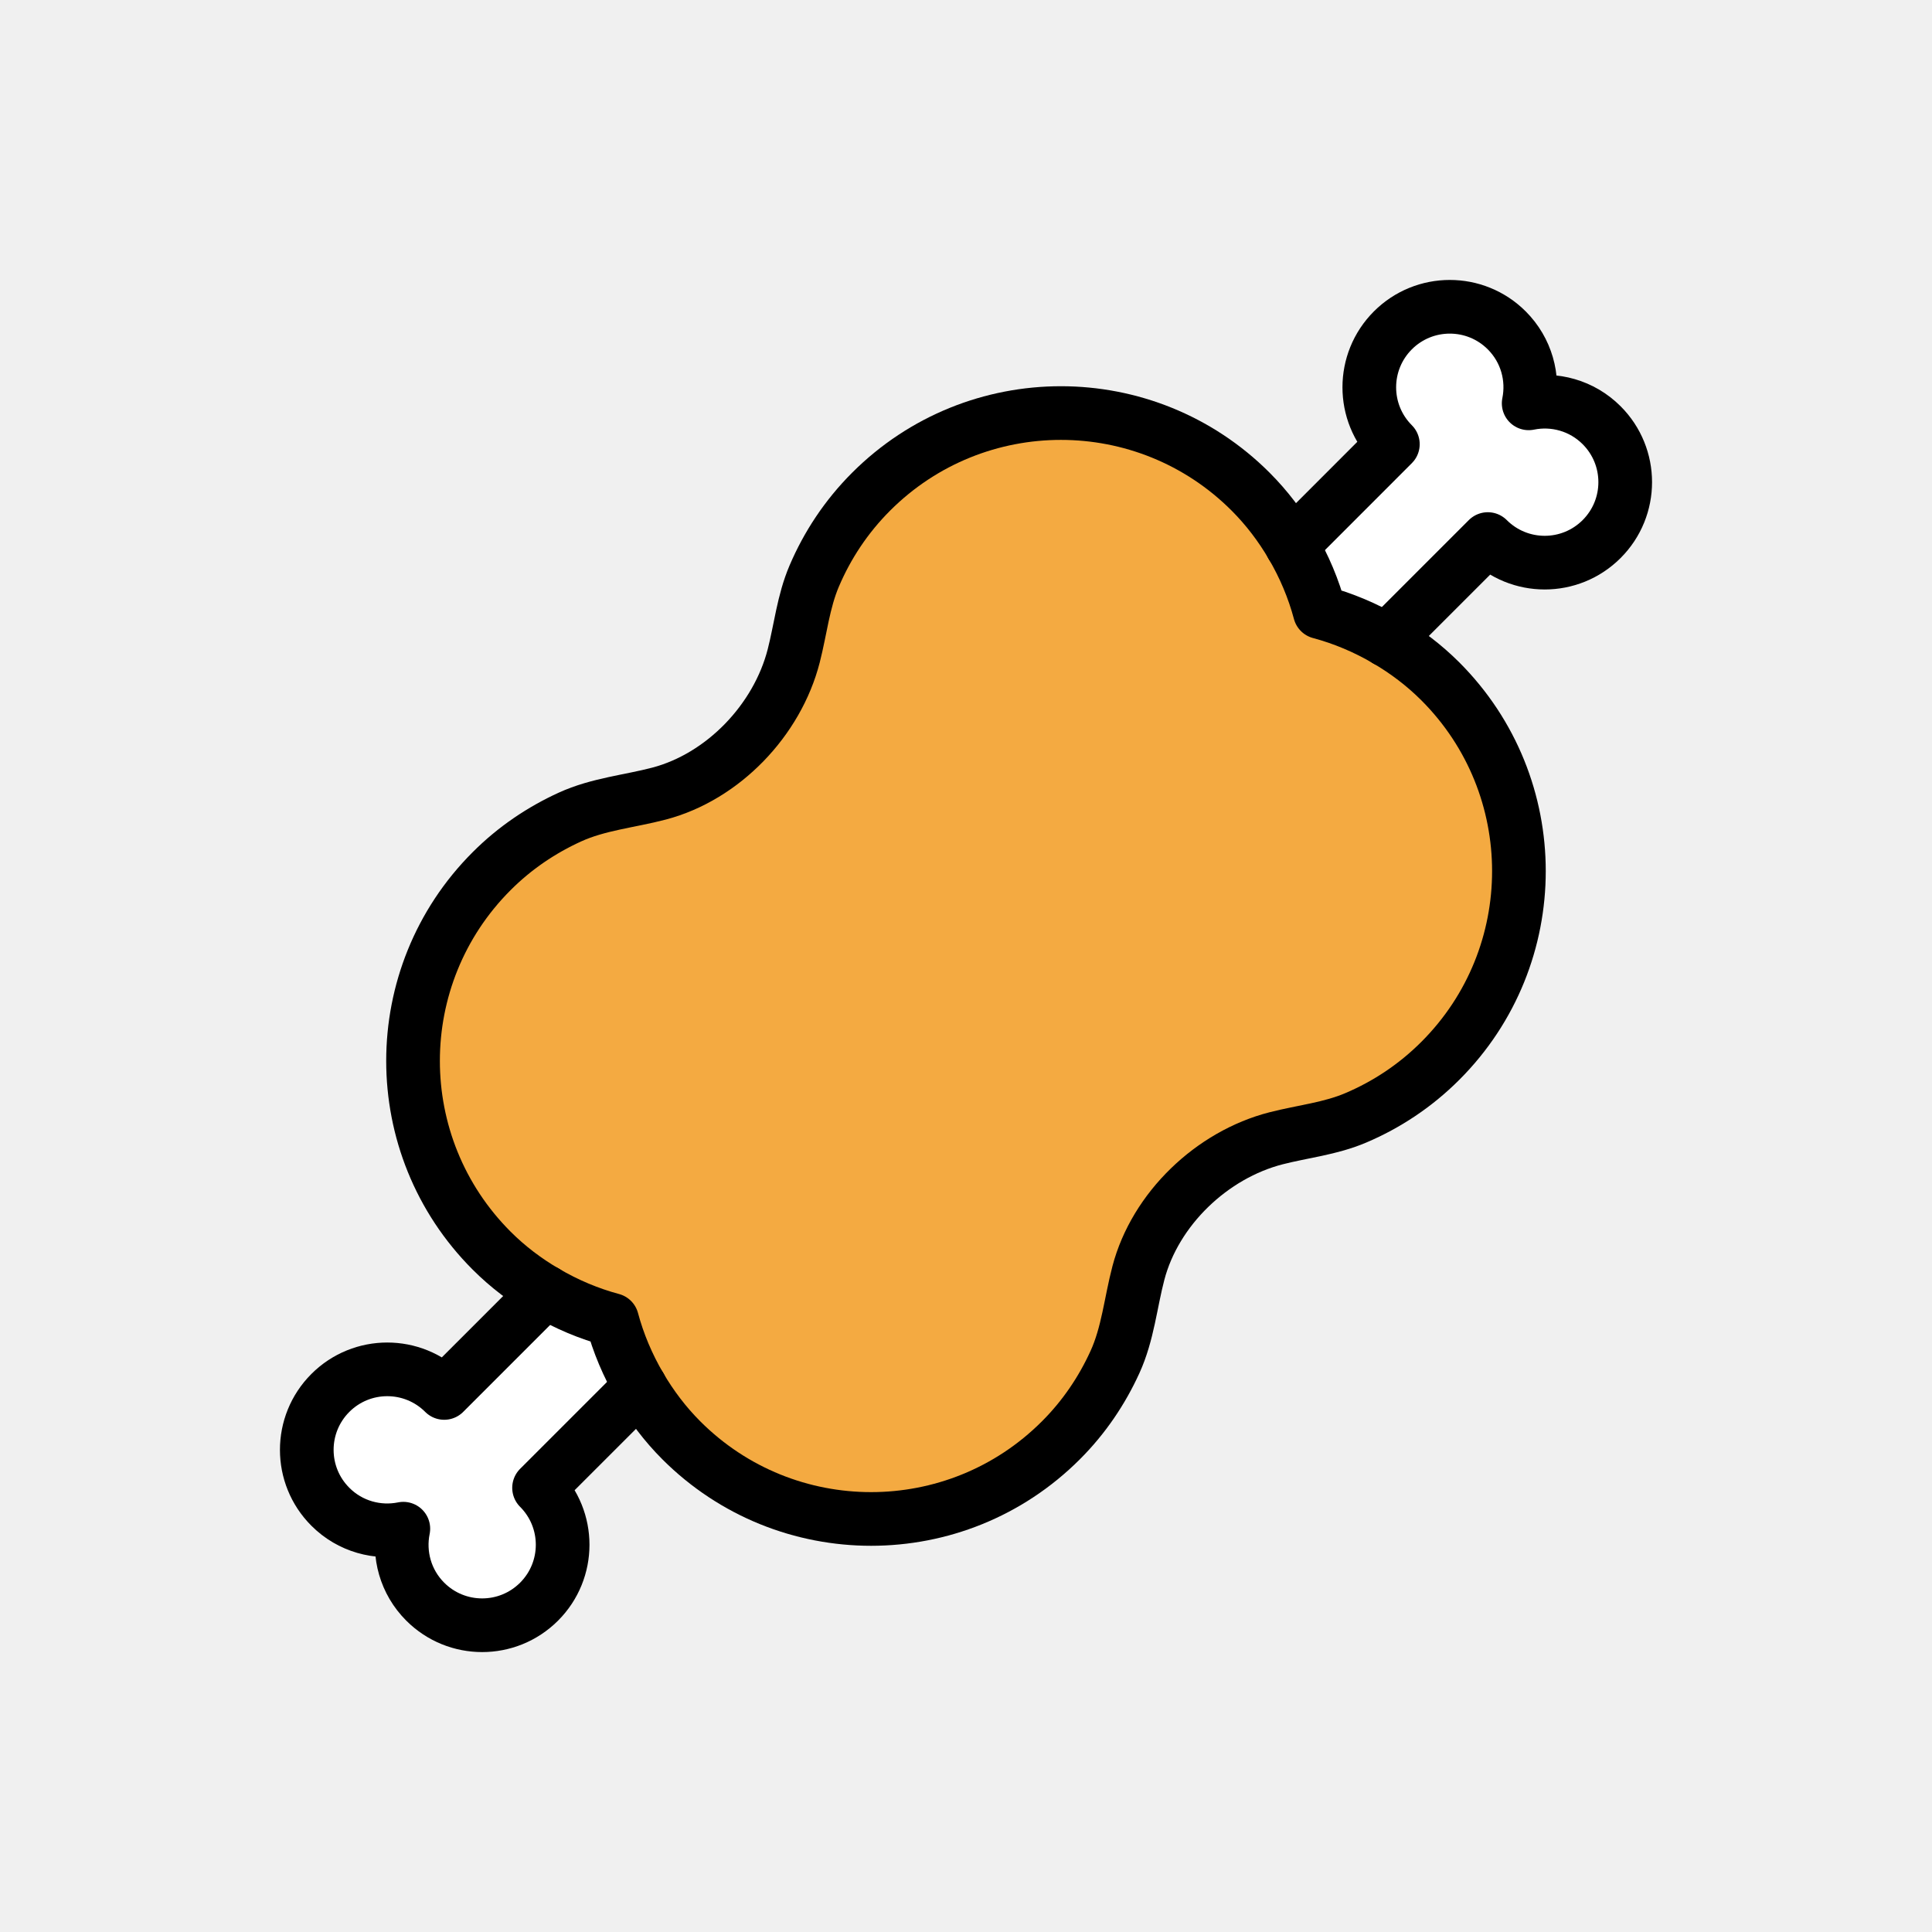
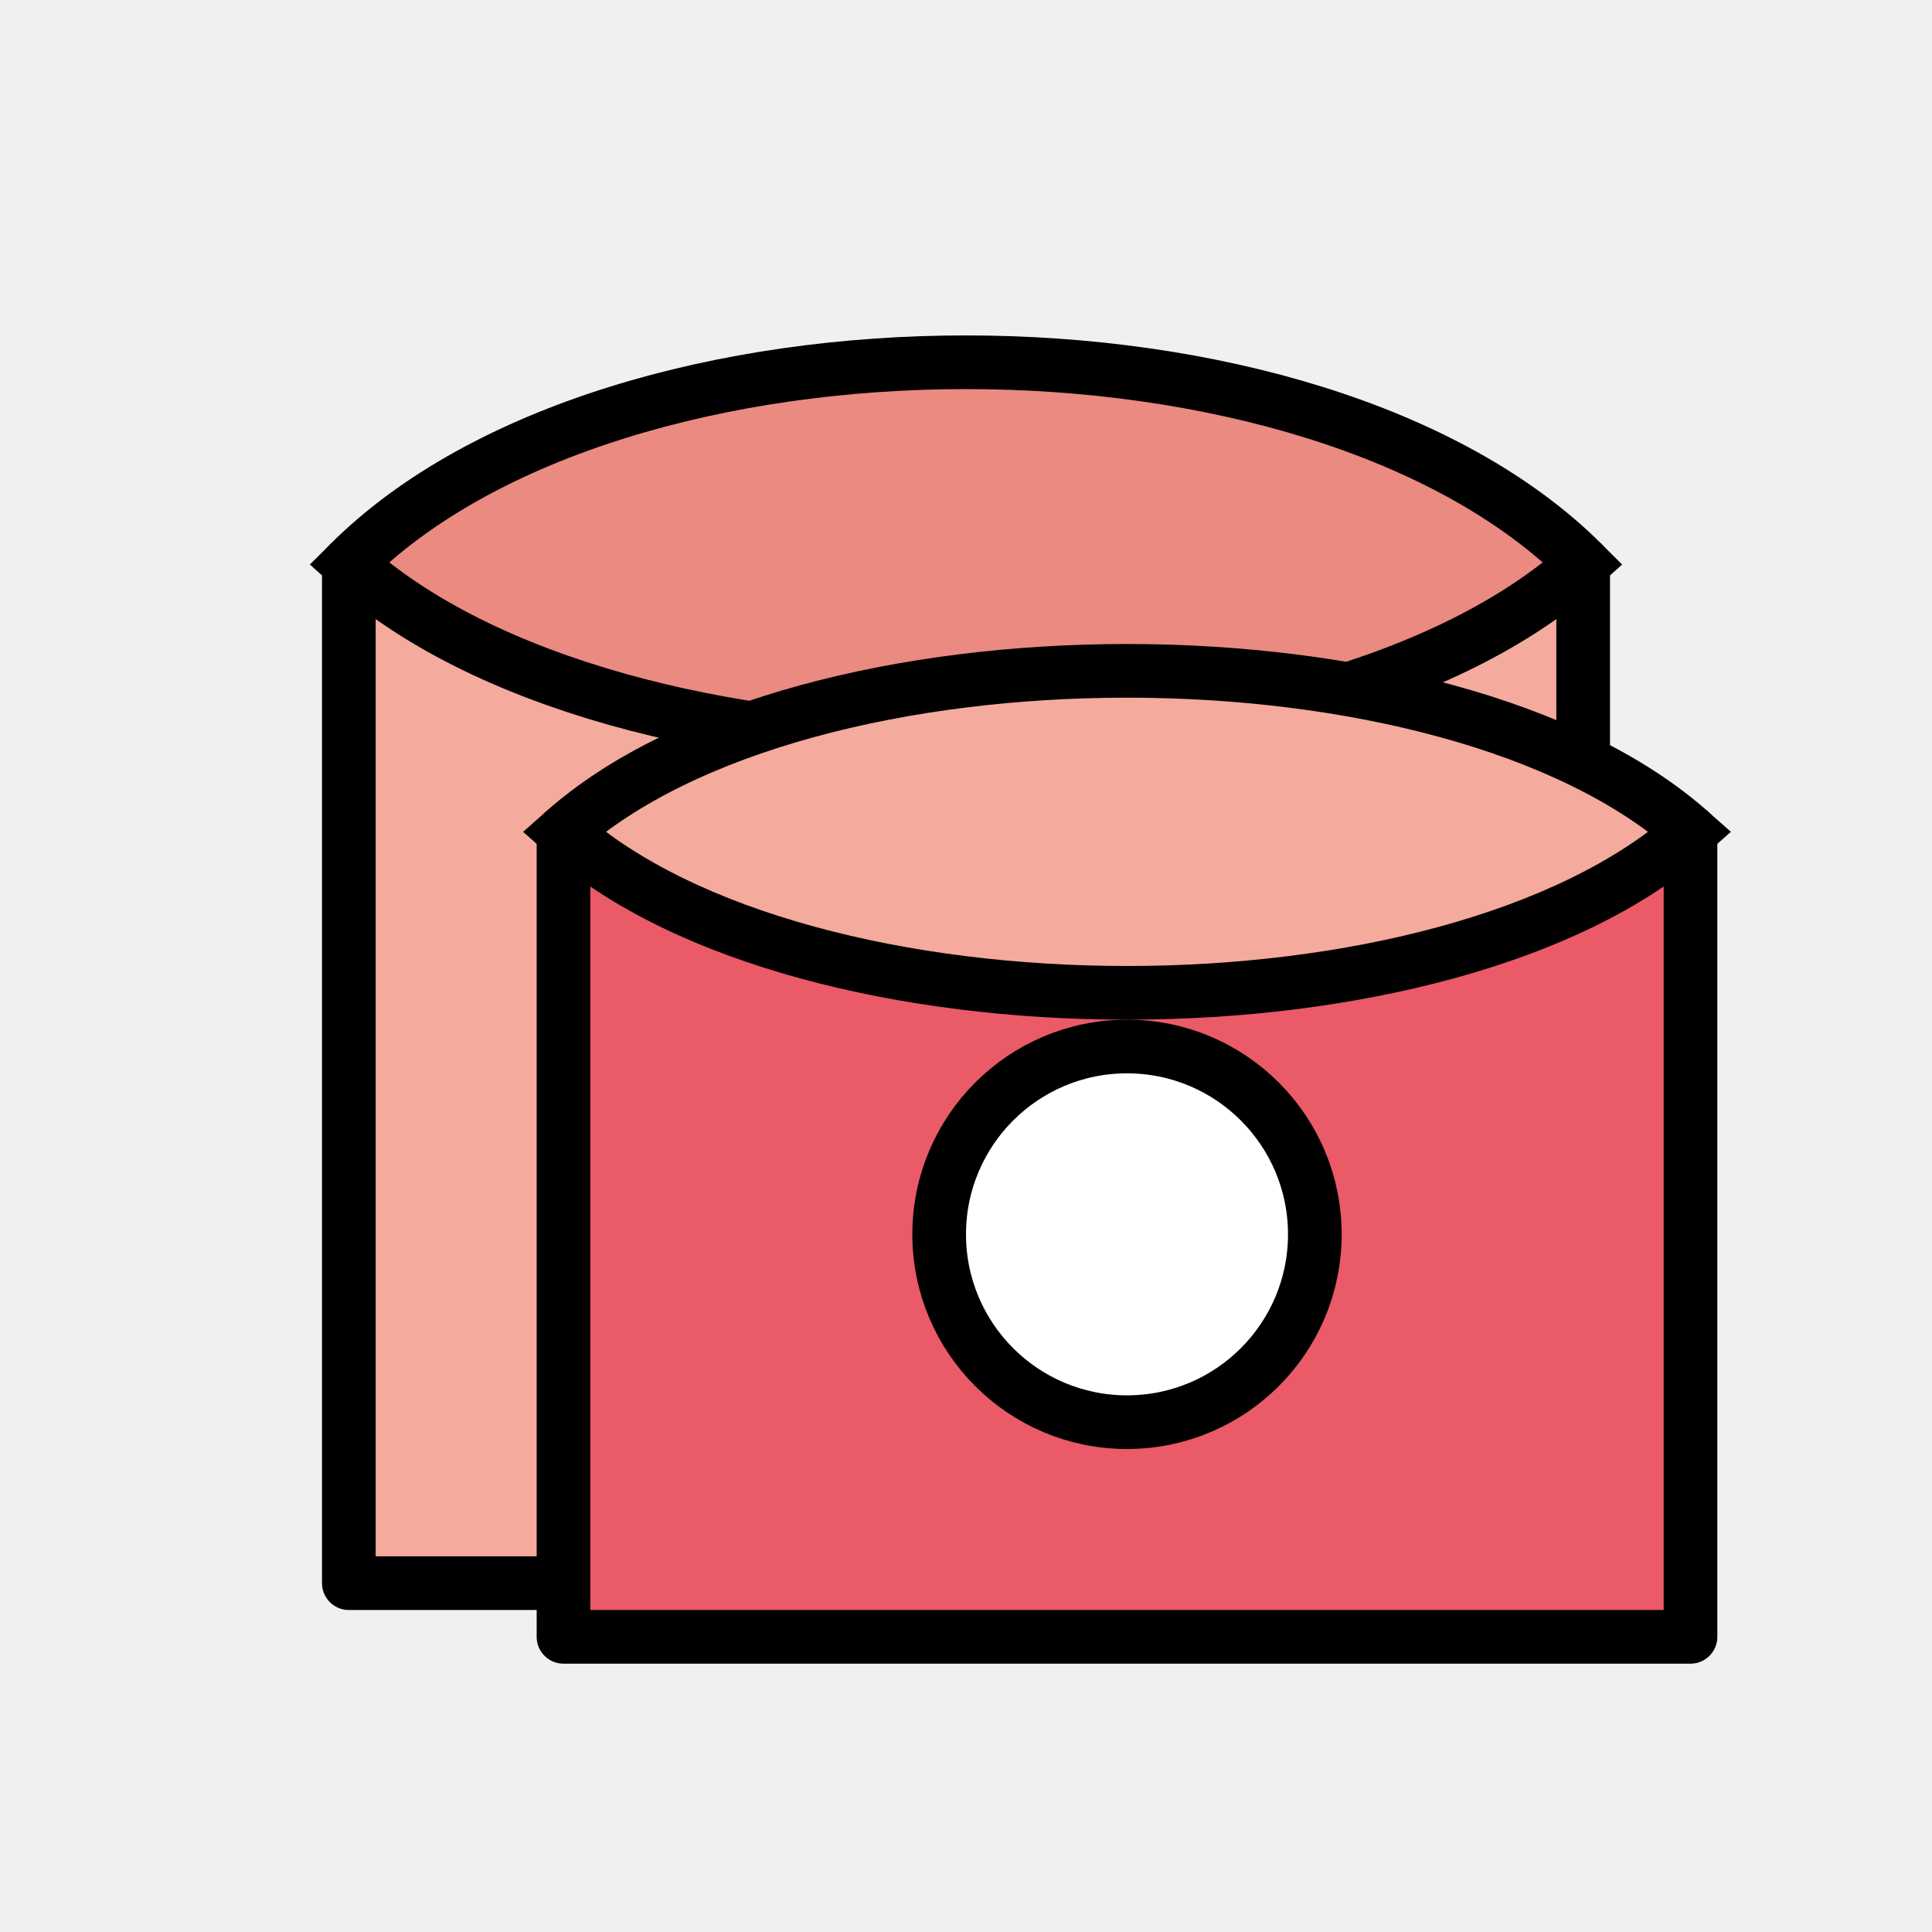
- <svg xmlns="http://www.w3.org/2000/svg" id="emoji" viewBox="0 0 72 72">
-   <g id="color">
-     <path fill="#f4aa41" stroke="none" d="M51.678,23.857c0.713,0.418,1.387,0.924,2,1.536c3.904,3.906,3.904,10.238-0.002,14.142 c-0.932,0.932-2.002,1.635-3.144,2.121c-0.953,0.408-1.982,0.51-2.973,0.764 c-2.396,0.613-4.506,2.631-5.134,5.02c-0.291,1.107-0.391,2.266-0.876,3.326 c-0.482,1.054-1.145,2.045-2.014,2.912c-3.905,3.905-10.236,3.906-14.143,0c-0.611-0.611-1.117-1.287-1.535-1.999 c-0.463-0.79-0.816-1.626-1.047-2.489c-0.863-0.231-1.699-0.584-2.488-1.047c-0.713-0.417-1.389-0.924-2-1.535 c-3.906-3.906-3.905-10.237,0-14.143c0.868-0.868,1.859-1.531,2.913-2.014c1.06-0.485,2.218-0.585,3.325-0.876 c2.388-0.628,4.406-2.738,5.02-5.134c0.254-0.99,0.356-2.021,0.764-2.975c0.486-1.141,1.189-2.213,2.121-3.144 c3.905-3.904,10.236-3.905,14.141,0c0.611,0.611,1.119,1.287,1.537,2c0.463,0.789,0.814,1.625,1.045,2.489 C50.051,23.041,50.889,23.394,51.678,23.857z" />
-     <path fill="#FFFFFF" stroke="none" d="M20.322,48.143l-3.768,3.768c-1.172-1.172-3.072-1.172-4.243,0 c-1.171,1.172-1.171,3.07,0.001,4.242c0.738,0.739,1.766,1.01,2.719,0.817 c-0.193,0.953,0.077,1.98,0.816,2.719c1.172,1.172,3.07,1.172,4.242,0.001c1.172-1.171,1.172-3.071,0-4.243 l3.768-3.767" />
-     <path fill="#FFFFFF" stroke="none" d="M51.678,23.857l3.768-3.768c1.172,1.172,3.072,1.172,4.243,0 c1.171-1.172,1.171-3.07-0.001-4.242c-0.738-0.739-1.766-1.01-2.719-0.817c0.193-0.953-0.077-1.98-0.816-2.719 c-1.172-1.172-3.07-1.172-4.242-0.001c-1.172,1.171-1.172,3.071,0,4.243l-3.768,3.767" />
-   </g>
-   <g id="hair" />
-   <g id="skin" />
-   <g id="skin-shadow" />
-   <g id="line">
-     <path fill="none" stroke="#000000" stroke-linecap="round" stroke-linejoin="round" stroke-miterlimit="10" stroke-width="2" d="M20.322,48.143l-3.768,3.768c-1.172-1.172-3.072-1.172-4.243,0c-1.171,1.172-1.171,3.07,0.001,4.242 c0.738,0.739,1.766,1.01,2.719,0.817c-0.193,0.953,0.077,1.98,0.816,2.719c1.172,1.172,3.07,1.172,4.242,0.001 c1.172-1.171,1.172-3.071,0-4.243l3.768-3.767" />
-     <path fill="none" stroke="#000000" stroke-linecap="round" stroke-linejoin="round" stroke-miterlimit="10" stroke-width="2" d="M20.322,48.143c0.789,0.463,1.625,0.816,2.488,1.047c0.231,0.863,0.584,1.699,1.047,2.489" />
-     <path fill="none" stroke="#000000" stroke-linecap="round" stroke-linejoin="round" stroke-miterlimit="10" stroke-width="2" d="M51.678,23.857l3.768-3.768c1.172,1.172,3.07,1.172,4.242,0c1.172-1.171,1.172-3.07,0-4.242 c-0.738-0.738-1.766-1.01-2.719-0.816c0.193-0.953-0.078-1.98-0.817-2.719c-1.172-1.172-3.072-1.172-4.244,0 c-1.17,1.171-1.172,3.07,0,4.242l-3.766,3.768" />
-     <path fill="none" stroke="#000000" stroke-linecap="round" stroke-linejoin="round" stroke-miterlimit="10" stroke-width="2" d="M48.143,20.322c-0.418-0.713-0.926-1.389-1.537-2c-3.904-3.905-10.235-3.904-14.141,0 c-0.932,0.932-1.635,2.004-2.121,3.144c-0.407,0.954-0.51,1.984-0.764,2.975 c-0.613,2.397-2.632,4.506-5.02,5.134c-1.107,0.291-2.265,0.391-3.325,0.876 c-1.054,0.482-2.045,1.145-2.913,2.014c-3.905,3.905-3.906,10.236,0,14.143c0.611,0.611,1.287,1.118,2,1.535" />
-     <path fill="none" stroke="#000000" stroke-linecap="round" stroke-linejoin="round" stroke-miterlimit="10" stroke-width="2" d="M51.678,23.857c-0.789-0.463-1.627-0.815-2.49-1.046c-0.231-0.864-0.582-1.7-1.045-2.489" />
-     <path fill="none" stroke="#000000" stroke-linecap="round" stroke-linejoin="round" stroke-miterlimit="10" stroke-width="2" d="M51.678,23.857c0.713,0.418,1.387,0.924,2,1.536c3.904,3.906,3.904,10.238-0.002,14.142 c-0.932,0.932-2.002,1.635-3.144,2.121c-0.953,0.408-1.982,0.51-2.973,0.764 c-2.396,0.613-4.506,2.631-5.134,5.02c-0.291,1.107-0.391,2.266-0.876,3.326 c-0.482,1.054-1.145,2.045-2.014,2.912c-3.905,3.905-10.236,3.906-14.143,0c-0.611-0.611-1.117-1.287-1.535-1.999" />
-   </g>
+ <svg xmlns="http://www.w3.org/2000/svg" viewBox="0 0 72 72">
+   <path d="M13 21h46v38H13z" fill="#f4aa9c" stroke="#000" stroke-width="2" stroke-linejoin="round" />
+   <path d="M13 21c10-10 36-10 46 0-10 9-36 9-46 0Z" fill="#ea8a80" stroke="#000" stroke-width="2" />
+   <path d="M21 31h42v30H21z" fill="#ea5a67" stroke="#000" stroke-width="2" stroke-linejoin="round" />
+   <path d="M21 31c9-8 33-8 42 0-9 8-33 8-42 0Z" fill="#f4aa9c" stroke="#000" stroke-width="2" />
+   <circle cx="42" cy="46" r="7" fill="#fff" stroke="#000" stroke-width="2" />
</svg>
